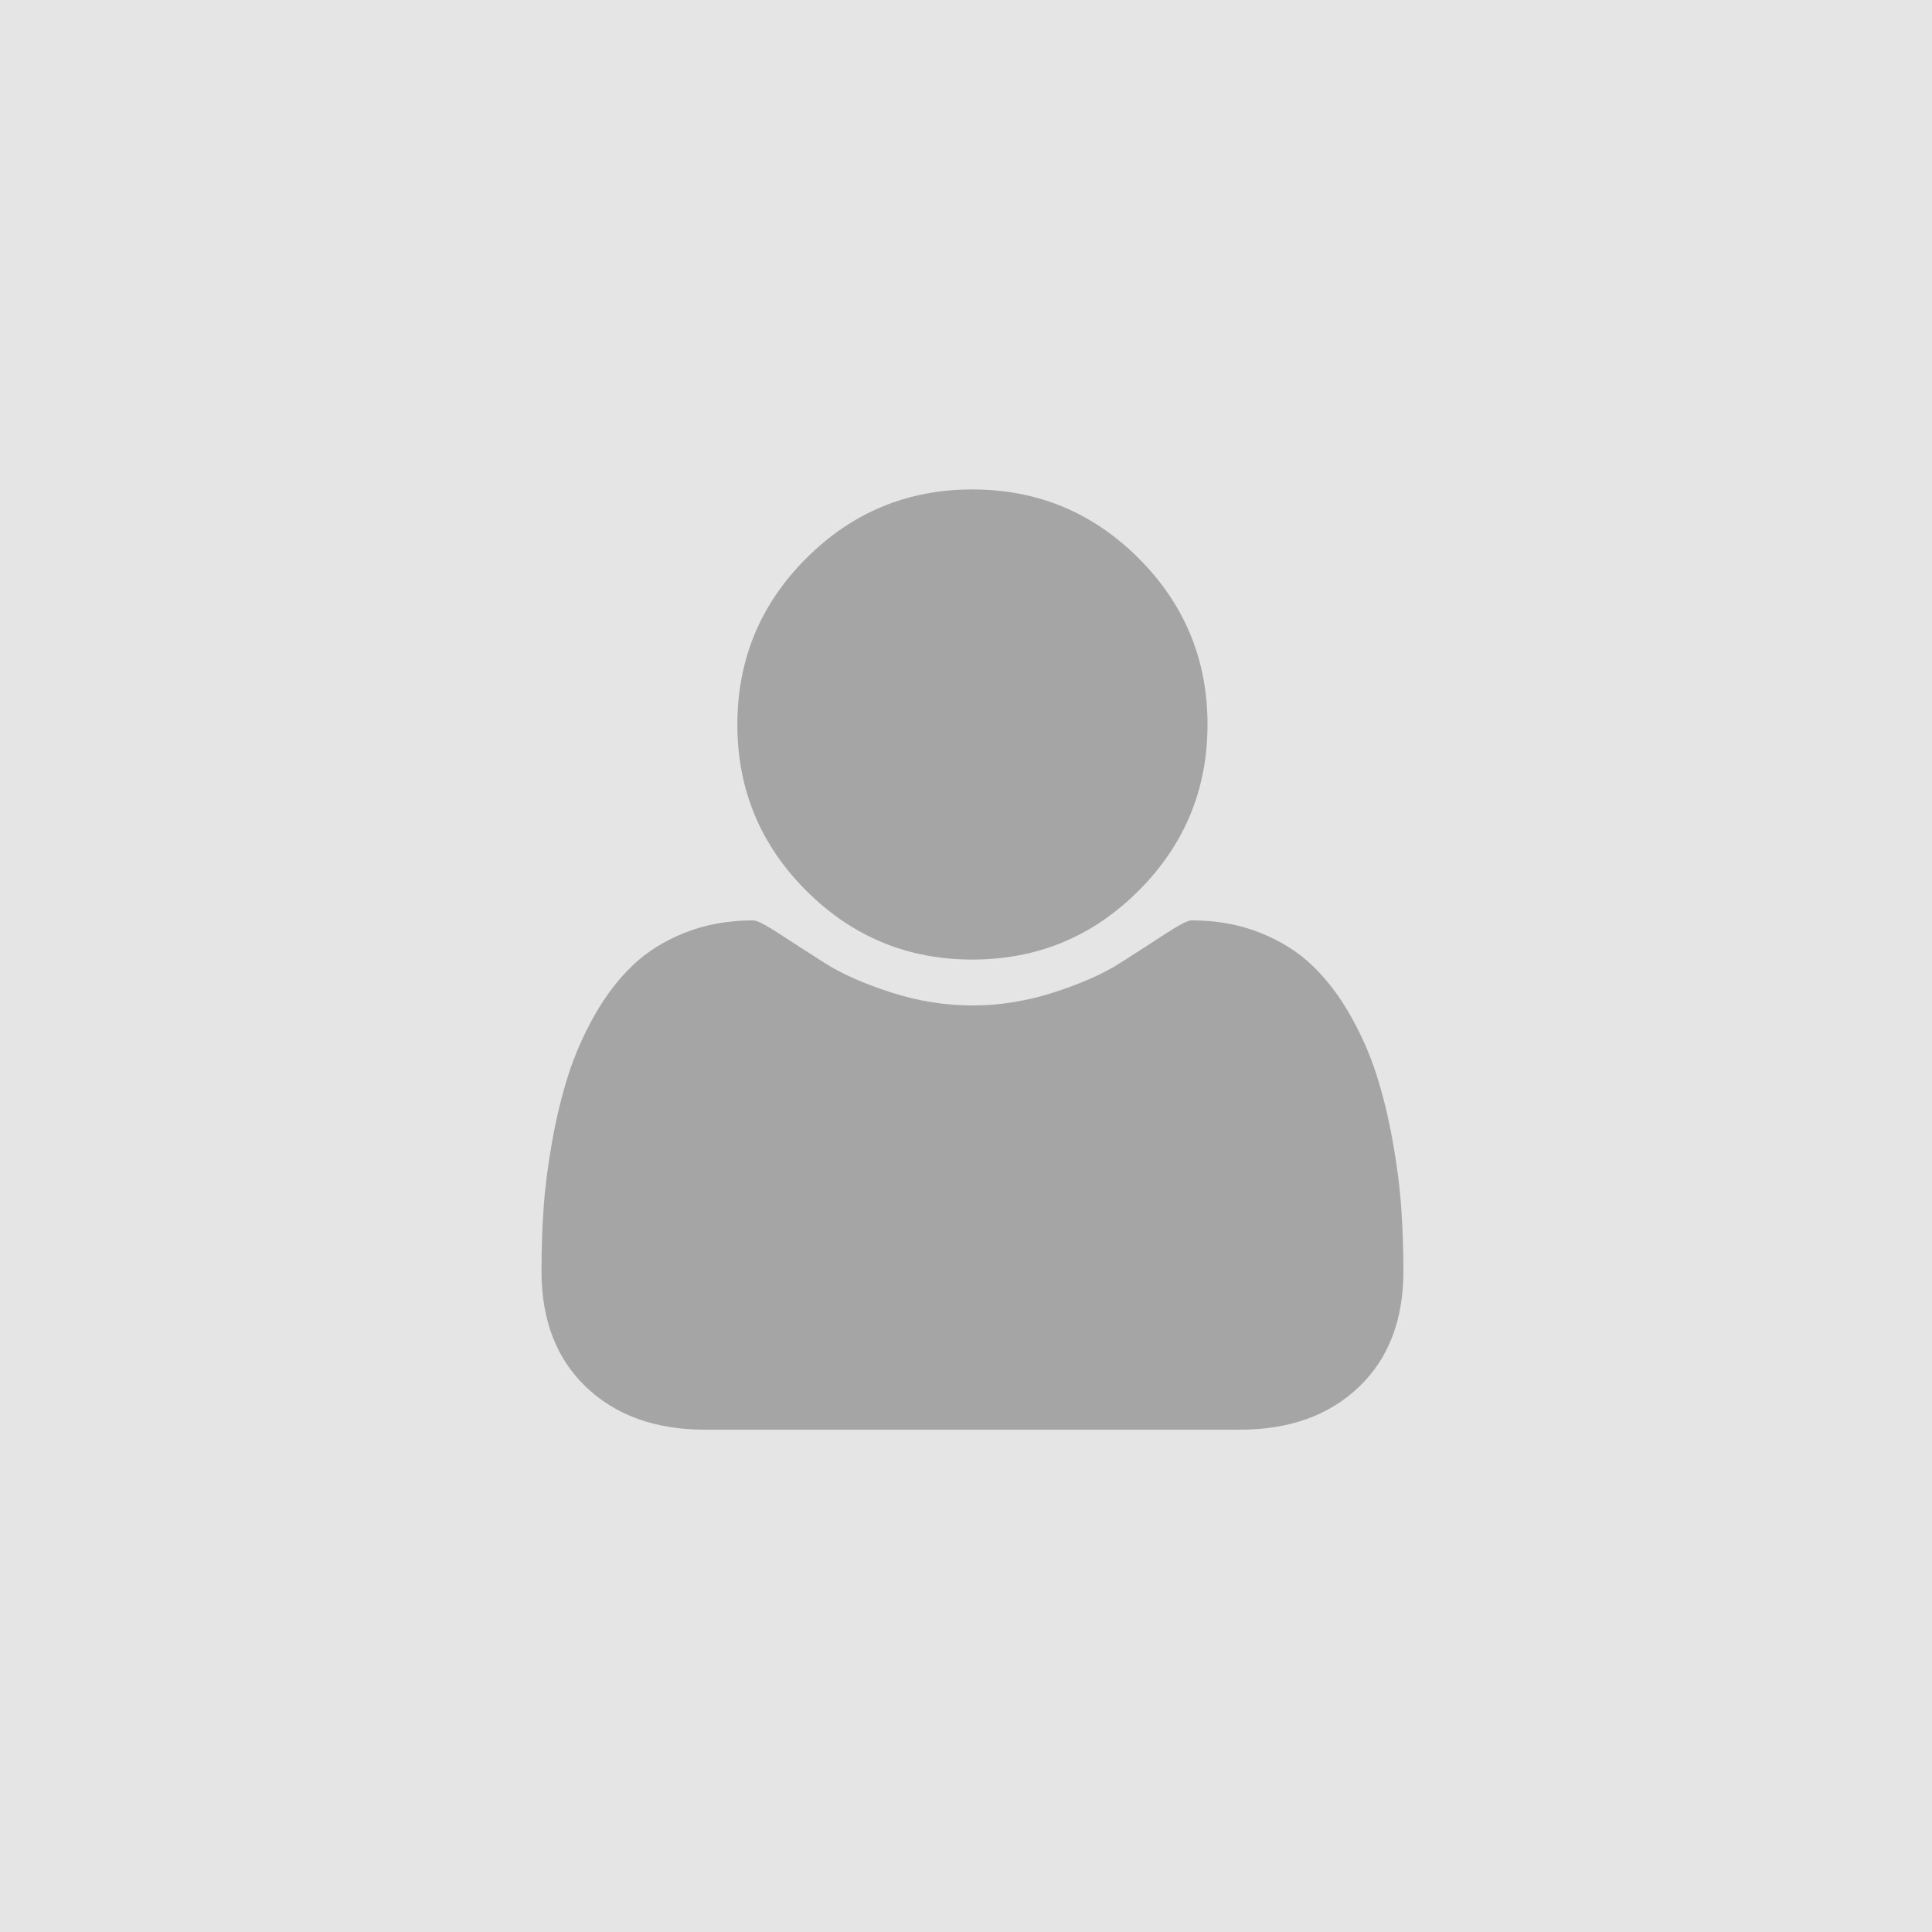
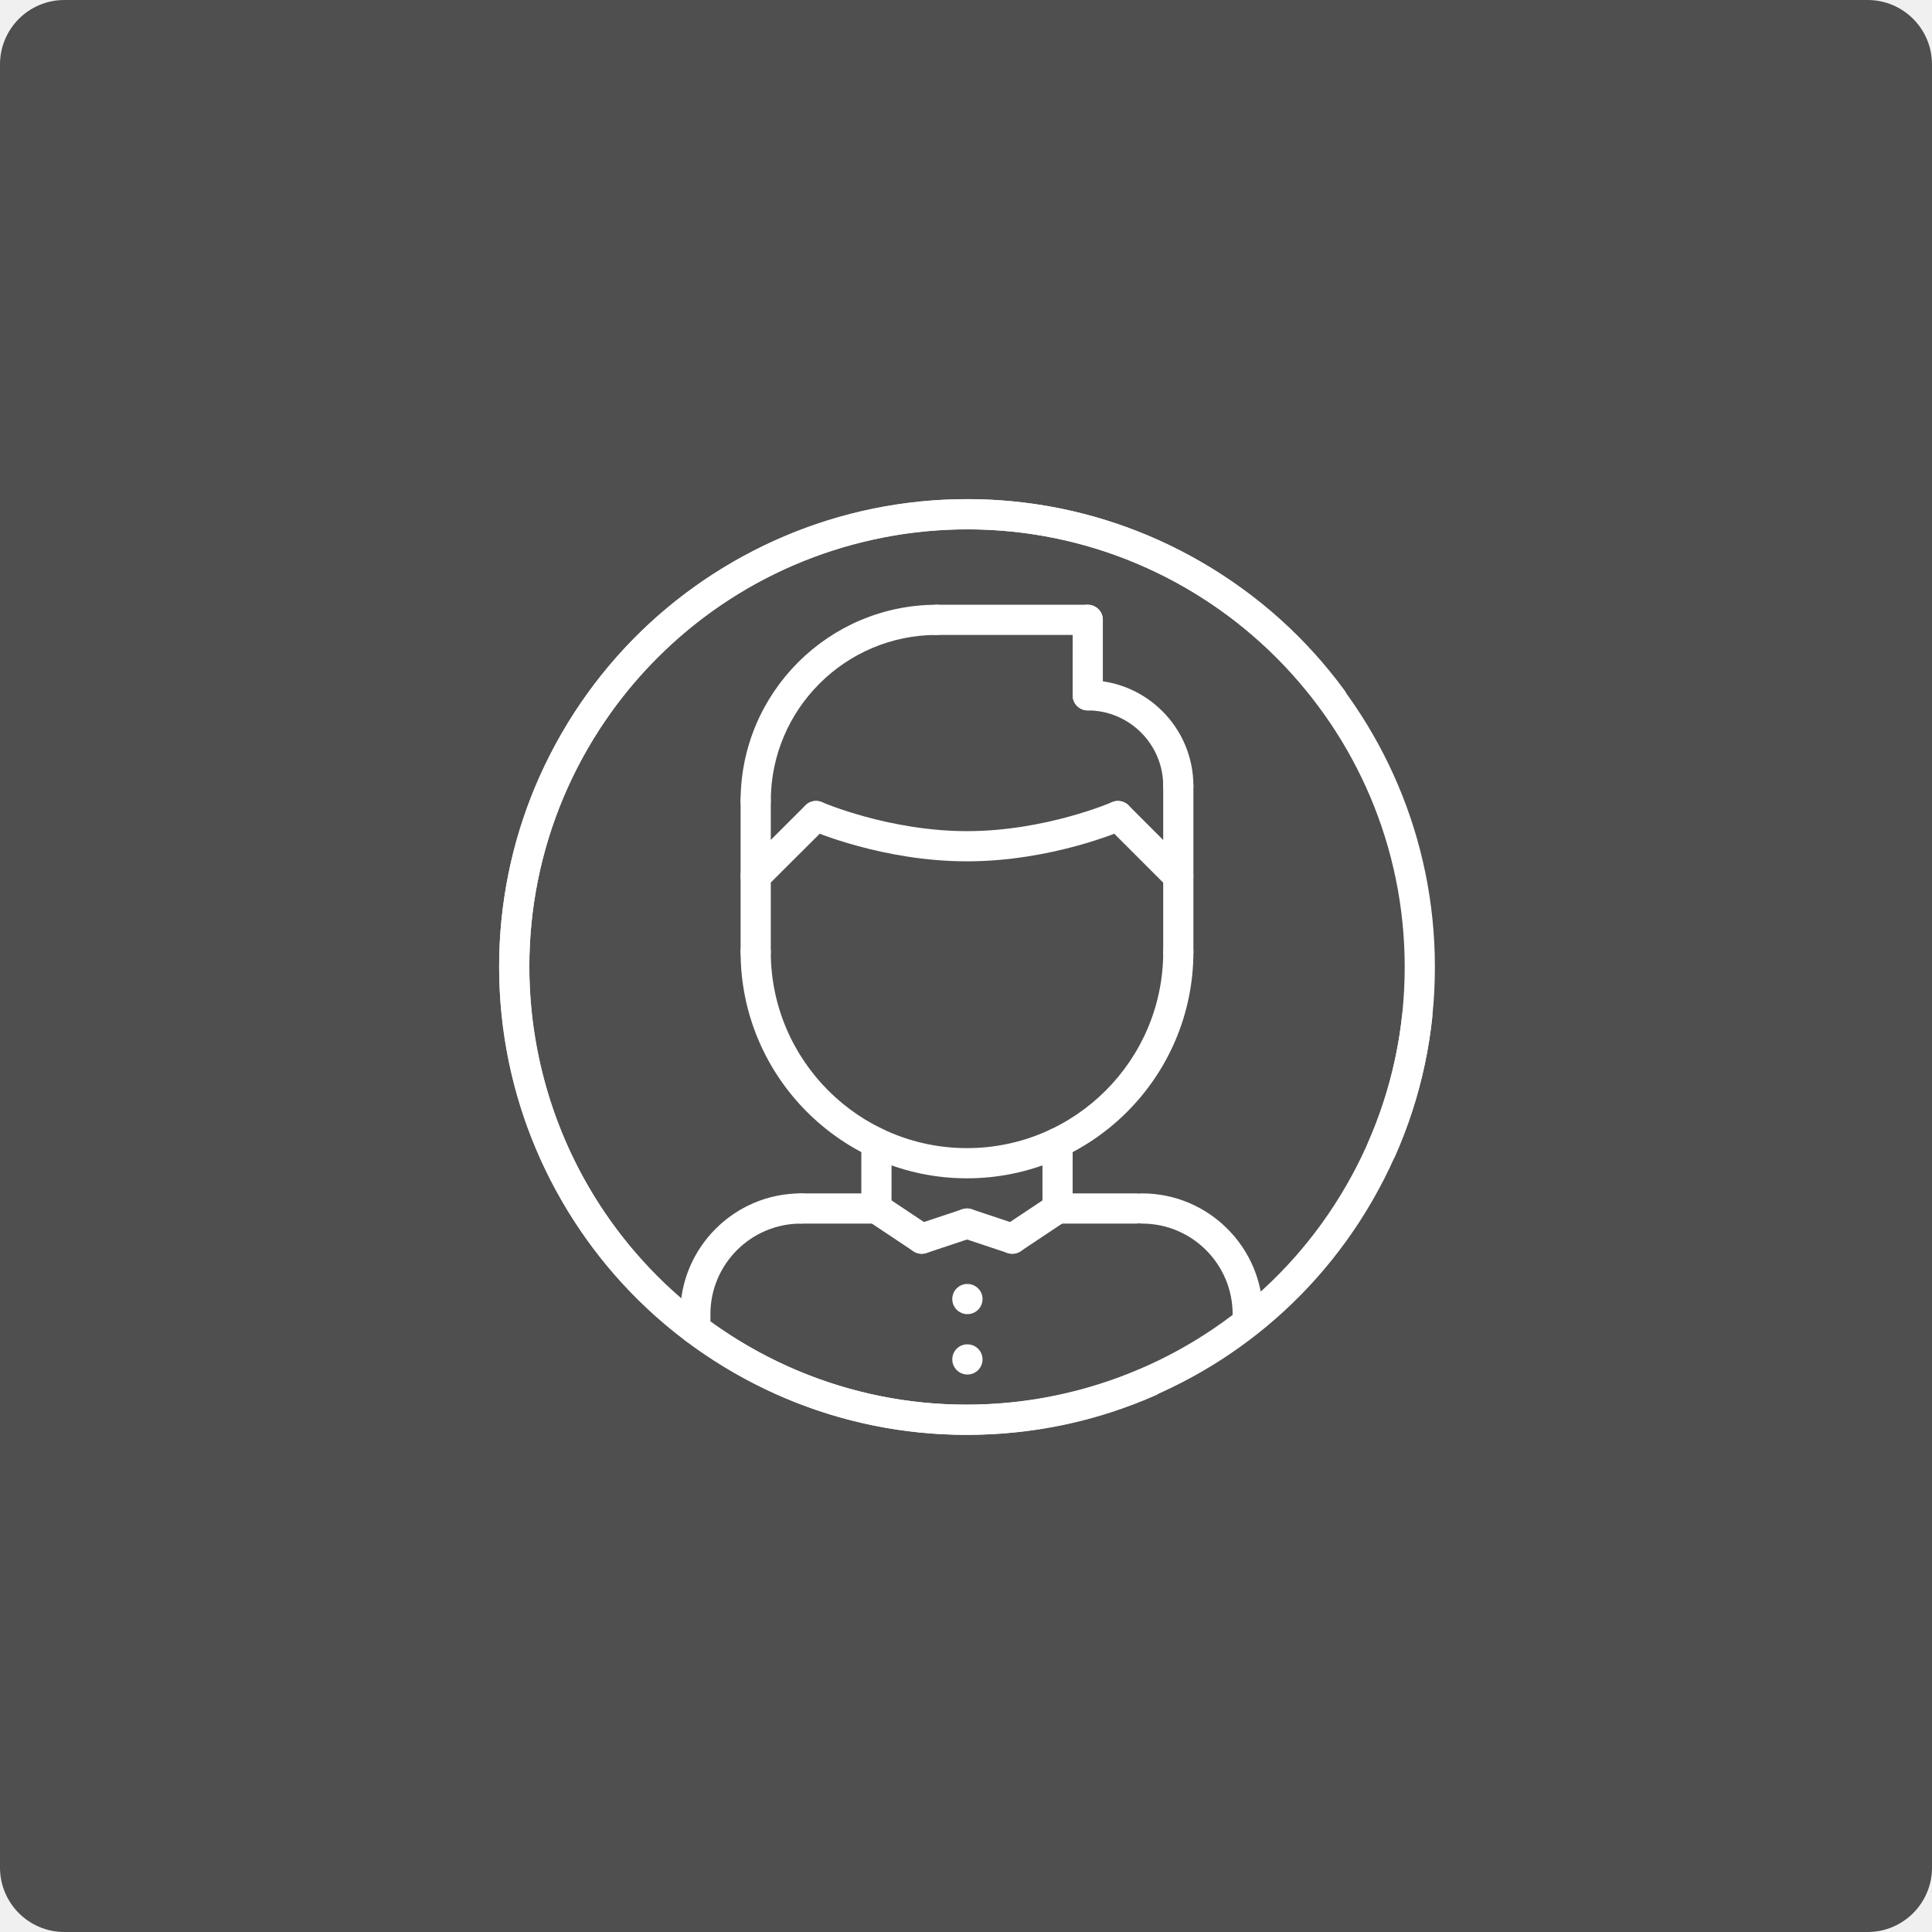
- <svg xmlns="http://www.w3.org/2000/svg" width="150" height="150" viewBox="0 0 150 150" fill="none">
-   <rect width="150" height="150" fill="#E5E5E5" />
-   <path d="M75.5 74.5C80.539 74.5 84.84 72.718 88.404 69.153C91.969 65.589 93.751 61.288 93.751 56.25C93.751 51.212 91.969 46.911 88.404 43.346C84.839 39.782 80.538 38 75.5 38C70.462 38 66.161 39.782 62.597 43.346C59.032 46.911 57.249 51.212 57.249 56.25C57.249 61.288 59.032 65.589 62.597 69.153C66.162 72.718 70.462 74.5 75.5 74.5Z" fill="#A5A5A5" />
-   <path d="M108.792 93.772C108.681 92.172 108.459 90.445 108.127 88.591C107.794 86.737 107.374 85.019 106.867 83.434C106.36 81.851 105.678 80.306 104.823 78.801C103.968 77.296 102.985 76.013 101.876 74.951C100.766 73.889 99.412 73.042 97.813 72.409C96.212 71.775 94.446 71.458 92.513 71.458C92.228 71.458 91.562 71.799 90.517 72.48C89.472 73.161 88.291 73.922 86.977 74.762C85.662 75.6 83.95 76.361 81.844 77.042C79.737 77.723 77.622 78.064 75.498 78.064C73.376 78.064 71.261 77.723 69.154 77.042C67.047 76.361 65.336 75.6 64.021 74.762C62.706 73.922 61.526 73.161 60.481 72.48C59.435 71.799 58.77 71.458 58.485 71.458C56.552 71.458 54.786 71.775 53.186 72.409C51.586 73.042 50.231 73.89 49.122 74.951C48.013 76.013 47.031 77.296 46.176 78.801C45.321 80.306 44.639 81.851 44.132 83.434C43.625 85.019 43.205 86.737 42.873 88.591C42.54 90.445 42.318 92.171 42.207 93.772C42.096 95.372 42.041 97.012 42.041 98.691C42.041 102.493 43.198 105.496 45.511 107.698C47.824 109.899 50.897 111 54.731 111H96.27C100.103 111 103.176 109.899 105.49 107.698C107.804 105.496 108.96 102.493 108.96 98.691C108.96 97.012 108.904 95.372 108.792 93.772Z" fill="#A5A5A5" />
+ <svg xmlns="http://www.w3.org/2000/svg" width="120" height="120" viewBox="0 0 120 120" fill="none">
+   <rect width="120" height="120" rx="4" fill="#4F4F4F" />
+   <path d="M70.561 75.999H65.686C65.168 75.999 64.749 75.581 64.749 75.062C64.749 74.543 65.168 74.124 65.686 74.124H70.561C71.079 74.124 71.498 74.543 71.498 75.062C71.498 75.581 71.079 75.999 70.561 75.999Z" fill="white" />
+   <path d="M43.188 82.562C42.669 82.562 42.25 82.143 42.25 81.624C42.25 77.489 45.615 74.124 49.75 74.124C50.269 74.124 50.688 74.543 50.688 75.062C50.688 75.581 50.269 75.999 49.75 75.999C46.648 75.999 44.125 78.522 44.125 81.624C44.125 82.143 43.707 82.562 43.188 82.562Z" fill="white" />
+   <path d="M77.499 82.562C78.018 82.562 78.436 82.143 78.436 81.624C78.436 77.489 75.072 74.124 70.937 74.124C70.418 74.124 69.999 74.543 69.999 75.062C69.999 75.581 70.418 75.999 70.937 75.999C74.039 75.999 76.561 78.522 76.561 81.624C76.561 82.143 76.98 82.562 77.499 82.562Z" fill="white" />
+   <path d="M54.437 75.999L49.75 75.999C49.232 75.999 48.812 75.581 48.812 75.062C48.812 74.543 49.232 74.124 49.75 74.124H54.437C54.956 74.124 55.374 74.543 55.374 75.062C55.374 75.581 54.956 75.999 54.437 75.999Z" fill="white" />
+   <path d="M43.188 83.501C42.669 83.501 42.25 83.082 42.25 82.564V81.759C42.25 81.241 42.669 80.822 43.188 80.822C43.707 80.822 44.125 81.241 44.125 81.759V82.564C44.125 83.082 43.707 83.501 43.188 83.501Z" fill="white" />
+   <path d="M54.437 75.999C53.918 75.999 53.499 75.58 53.499 75.062V70.985C53.499 70.467 53.918 70.048 54.437 70.048C54.955 70.048 55.374 70.467 55.374 70.985L55.374 75.062C55.374 75.581 54.956 75.999 54.437 75.999Z" fill="white" />
+   <path d="M65.686 75.999C65.168 75.999 64.749 75.581 64.749 75.062V70.985C64.749 70.467 65.168 70.048 65.686 70.048C66.205 70.048 66.624 70.467 66.624 70.985V75.062C66.624 75.58 66.205 75.999 65.686 75.999Z" fill="white" />
+   <path d="M60.062 73.187C52.309 73.187 46 66.879 46 59.125C46 58.608 46.419 58.187 46.938 58.187C47.456 58.187 47.875 58.608 47.875 59.125C47.875 65.845 53.343 71.312 60.062 71.312C66.782 71.312 72.25 65.845 72.25 59.125C72.25 58.608 72.669 58.187 73.187 58.187C73.706 58.187 74.125 58.608 74.125 59.125C74.125 66.879 67.817 73.187 60.062 73.187Z" fill="white" />
+   <path d="M46.938 60.041C46.419 60.041 46 59.621 46 59.104V49.75C46 49.233 46.419 48.813 46.938 48.813C47.456 48.813 47.875 49.233 47.875 49.75V59.104C47.875 59.621 47.456 60.041 46.938 60.041Z" fill="white" />
+   <path d="M73.186 60.063C72.668 60.063 72.249 59.643 72.249 59.125V48.813C72.249 48.295 72.668 47.875 73.186 47.875C73.705 47.875 74.124 48.295 74.124 48.813V59.125C74.124 59.643 73.705 60.063 73.186 60.063Z" fill="white" />
+   <path d="M73.187 49.75C72.668 49.75 72.249 49.33 72.249 48.813C72.249 46.228 70.146 44.125 67.562 44.125C67.043 44.125 66.624 43.705 66.624 43.188C66.624 42.671 67.043 42.25 67.562 42.25C71.179 42.25 74.124 45.194 74.124 48.813C74.124 49.33 73.705 49.75 73.187 49.75Z" fill="white" />
+   <path d="M67.562 44.125C67.043 44.125 66.624 43.705 66.624 43.188L66.625 38.5C66.625 37.983 67.043 37.562 67.562 37.562C68.081 37.562 68.5 37.983 68.5 38.5V43.188C68.5 43.705 68.08 44.125 67.562 44.125Z" fill="white" />
+   <path d="M46.938 50.687C46.419 50.687 46 50.266 46 49.749C46 43.029 51.468 37.562 58.188 37.562C58.706 37.562 59.125 37.982 59.125 38.499C59.125 39.017 58.706 39.437 58.188 39.437C52.502 39.437 47.875 44.063 47.875 49.749C47.875 50.266 47.456 50.687 46.938 50.687Z" fill="white" />
+   <path d="M73.187 55.375C72.947 55.375 72.707 55.283 72.524 55.1L68.774 51.35C68.407 50.984 68.407 50.392 68.774 50.025C69.141 49.658 69.733 49.658 70.1 50.025L73.85 53.775C74.216 54.142 74.216 54.734 73.85 55.1C73.667 55.283 73.427 55.375 73.187 55.375Z" fill="white" />
+   <path d="M60.062 53.499C54.836 53.499 50.494 51.625 50.312 51.545C49.838 51.338 49.622 50.786 49.828 50.312C50.036 49.836 50.59 49.62 51.062 49.827C51.103 49.846 55.242 51.624 60.062 51.624C64.899 51.624 69.021 49.846 69.062 49.828C69.536 49.62 70.089 49.837 70.296 50.311C70.504 50.785 70.287 51.338 69.812 51.545C69.63 51.625 65.287 53.499 60.062 53.499Z" fill="white" />
+   <path d="M46.937 55.363C46.696 55.363 46.456 55.272 46.273 55.088C45.907 54.721 45.907 54.128 46.275 53.762L50.025 50.023C50.392 49.658 50.985 49.658 51.351 50.025C51.716 50.392 51.716 50.985 51.349 51.351L47.599 55.089C47.416 55.273 47.177 55.363 46.937 55.363Z" fill="white" />
+   <path d="M57.248 77.874C57.07 77.874 56.89 77.822 56.729 77.716L53.916 75.841C53.485 75.553 53.369 74.972 53.657 74.541C53.944 74.111 54.524 73.994 54.957 74.281L57.77 76.156C58.201 76.444 58.317 77.026 58.029 77.457C57.849 77.728 57.551 77.874 57.248 77.874Z" fill="white" />
+   <path d="M57.25 77.875C56.857 77.875 56.492 77.626 56.362 77.233C56.197 76.742 56.463 76.211 56.954 76.047L59.767 75.11C60.26 74.945 60.789 75.211 60.953 75.703C61.116 76.194 60.851 76.725 60.36 76.889L57.547 77.826C57.448 77.859 57.348 77.875 57.25 77.875Z" fill="white" />
+   <path d="M62.876 77.874C62.573 77.874 62.275 77.728 62.095 77.457C61.807 77.026 61.923 76.444 62.354 76.156L65.167 74.281C65.598 73.994 66.18 74.111 66.467 74.541C66.755 74.972 66.639 75.553 66.208 75.841L63.395 77.716C63.234 77.822 63.054 77.874 62.876 77.874Z" fill="white" />
+   <path d="M62.876 77.874C62.778 77.874 62.677 77.858 62.579 77.826L59.766 76.888C59.276 76.725 59.01 76.194 59.174 75.702C59.338 75.212 59.864 74.945 60.359 75.109L63.172 76.047C63.662 76.21 63.929 76.741 63.765 77.233C63.633 77.626 63.268 77.874 62.876 77.874Z" fill="white" />
+   <path d="M60.09 81.624C59.572 81.624 59.148 81.205 59.148 80.686C59.148 80.167 59.562 79.749 60.08 79.749H60.09C60.607 79.749 61.027 80.167 61.027 80.686C61.027 81.205 60.607 81.624 60.09 81.624Z" fill="white" />
+   <path d="M60.09 85.374C59.572 85.374 59.148 84.956 59.148 84.437C59.148 83.918 59.562 83.499 60.08 83.499H60.09C60.607 83.499 61.027 83.918 61.027 84.437C61.027 84.956 60.607 85.374 60.09 85.374Z" fill="white" />
+   <path d="M67.562 39.438L58.188 39.437C57.669 39.437 57.25 39.017 57.25 38.5C57.25 37.983 57.669 37.562 58.188 37.562L67.562 37.562C68.081 37.562 68.5 37.983 68.5 38.5C68.5 39.017 68.081 39.438 67.562 39.438Z" fill="white" />
+   <path d="M60.062 89.124C44.037 89.124 31 76.088 31 60.062C31 44.038 44.037 31 60.062 31C76.085 31 89.122 44.036 89.124 60.062C89.124 64.138 88.296 68.083 86.662 71.785C86.453 72.26 85.9 72.475 85.427 72.265C84.952 72.056 84.738 71.503 84.947 71.03C86.475 67.566 87.249 63.876 87.249 60.062C87.247 45.071 75.051 32.875 60.062 32.875C45.072 32.875 32.875 45.071 32.875 60.062C32.875 75.053 45.072 87.249 60.062 87.249C63.876 87.249 67.565 86.475 71.025 84.948C71.499 84.742 72.052 84.955 72.261 85.429C72.469 85.902 72.255 86.456 71.781 86.664C68.082 88.296 64.139 89.124 60.062 89.124Z" fill="white" />
+   <path d="M85.231 74.593C77.218 88.471 59.41 93.243 45.531 85.231C31.654 77.218 26.881 59.409 34.894 45.531C42.905 31.654 60.714 26.882 74.593 34.894C78.123 36.932 81.126 39.622 83.515 42.887C83.821 43.306 83.731 43.892 83.313 44.197C82.894 44.504 82.309 44.412 82.003 43.995C79.767 40.94 76.958 38.424 73.656 36.517C60.672 29.023 44.012 33.487 36.517 46.468C29.022 59.45 33.486 76.111 46.469 83.607C59.451 91.102 76.112 86.637 83.607 73.656C85.514 70.353 86.688 66.771 87.096 63.011C87.154 62.497 87.615 62.125 88.13 62.181C88.643 62.238 89.016 62.7 88.959 63.215C88.524 67.233 87.269 71.062 85.231 74.593Z" fill="white" />
</svg>
